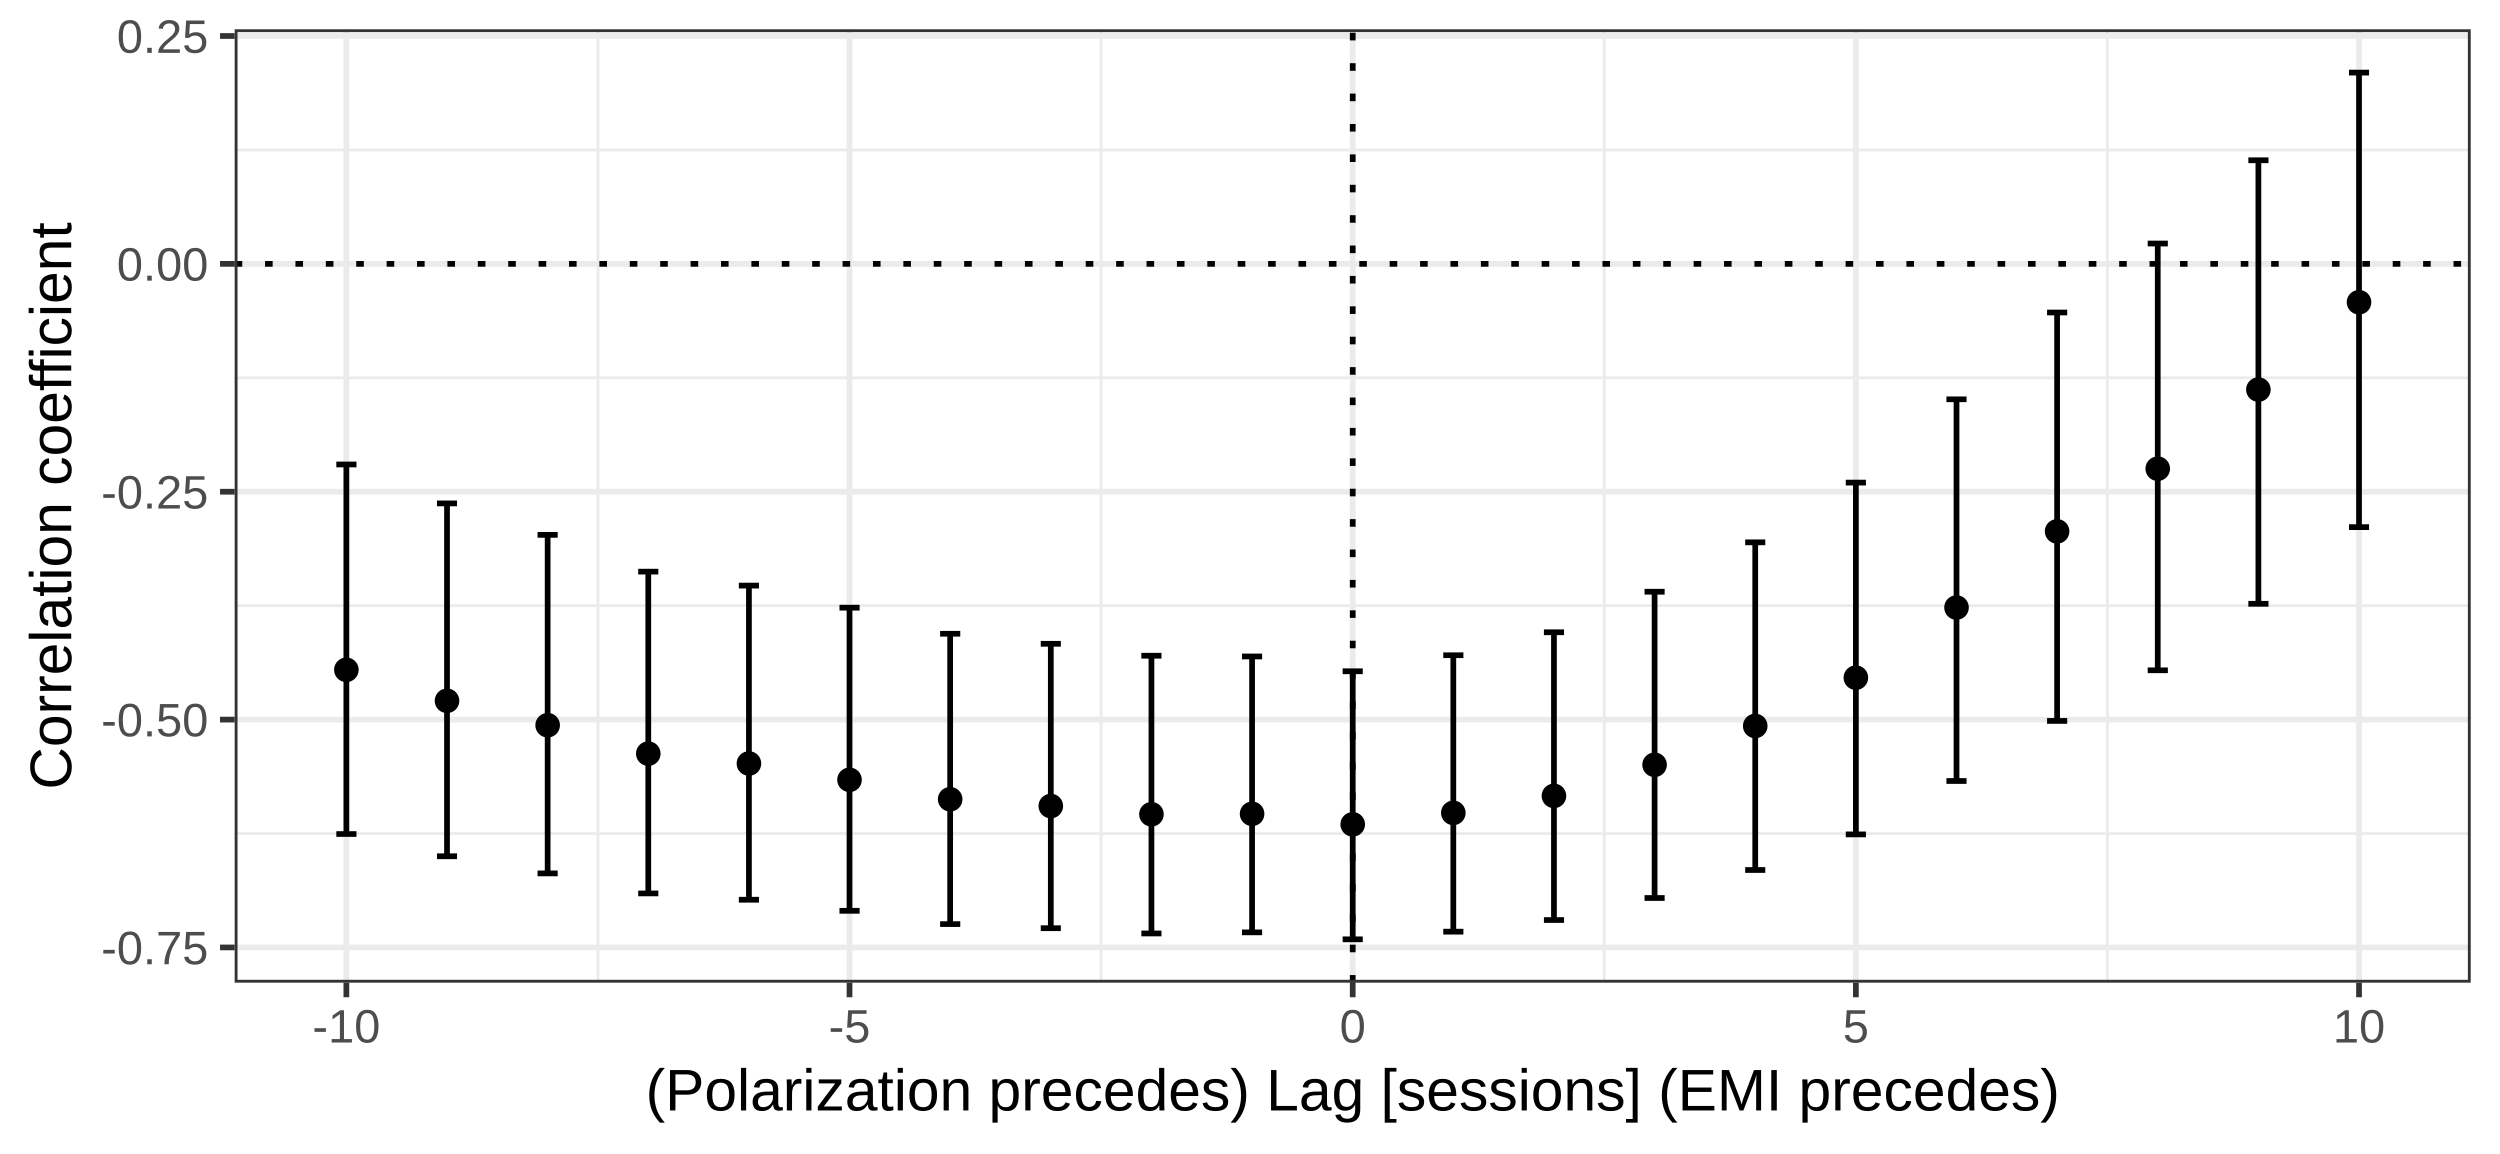
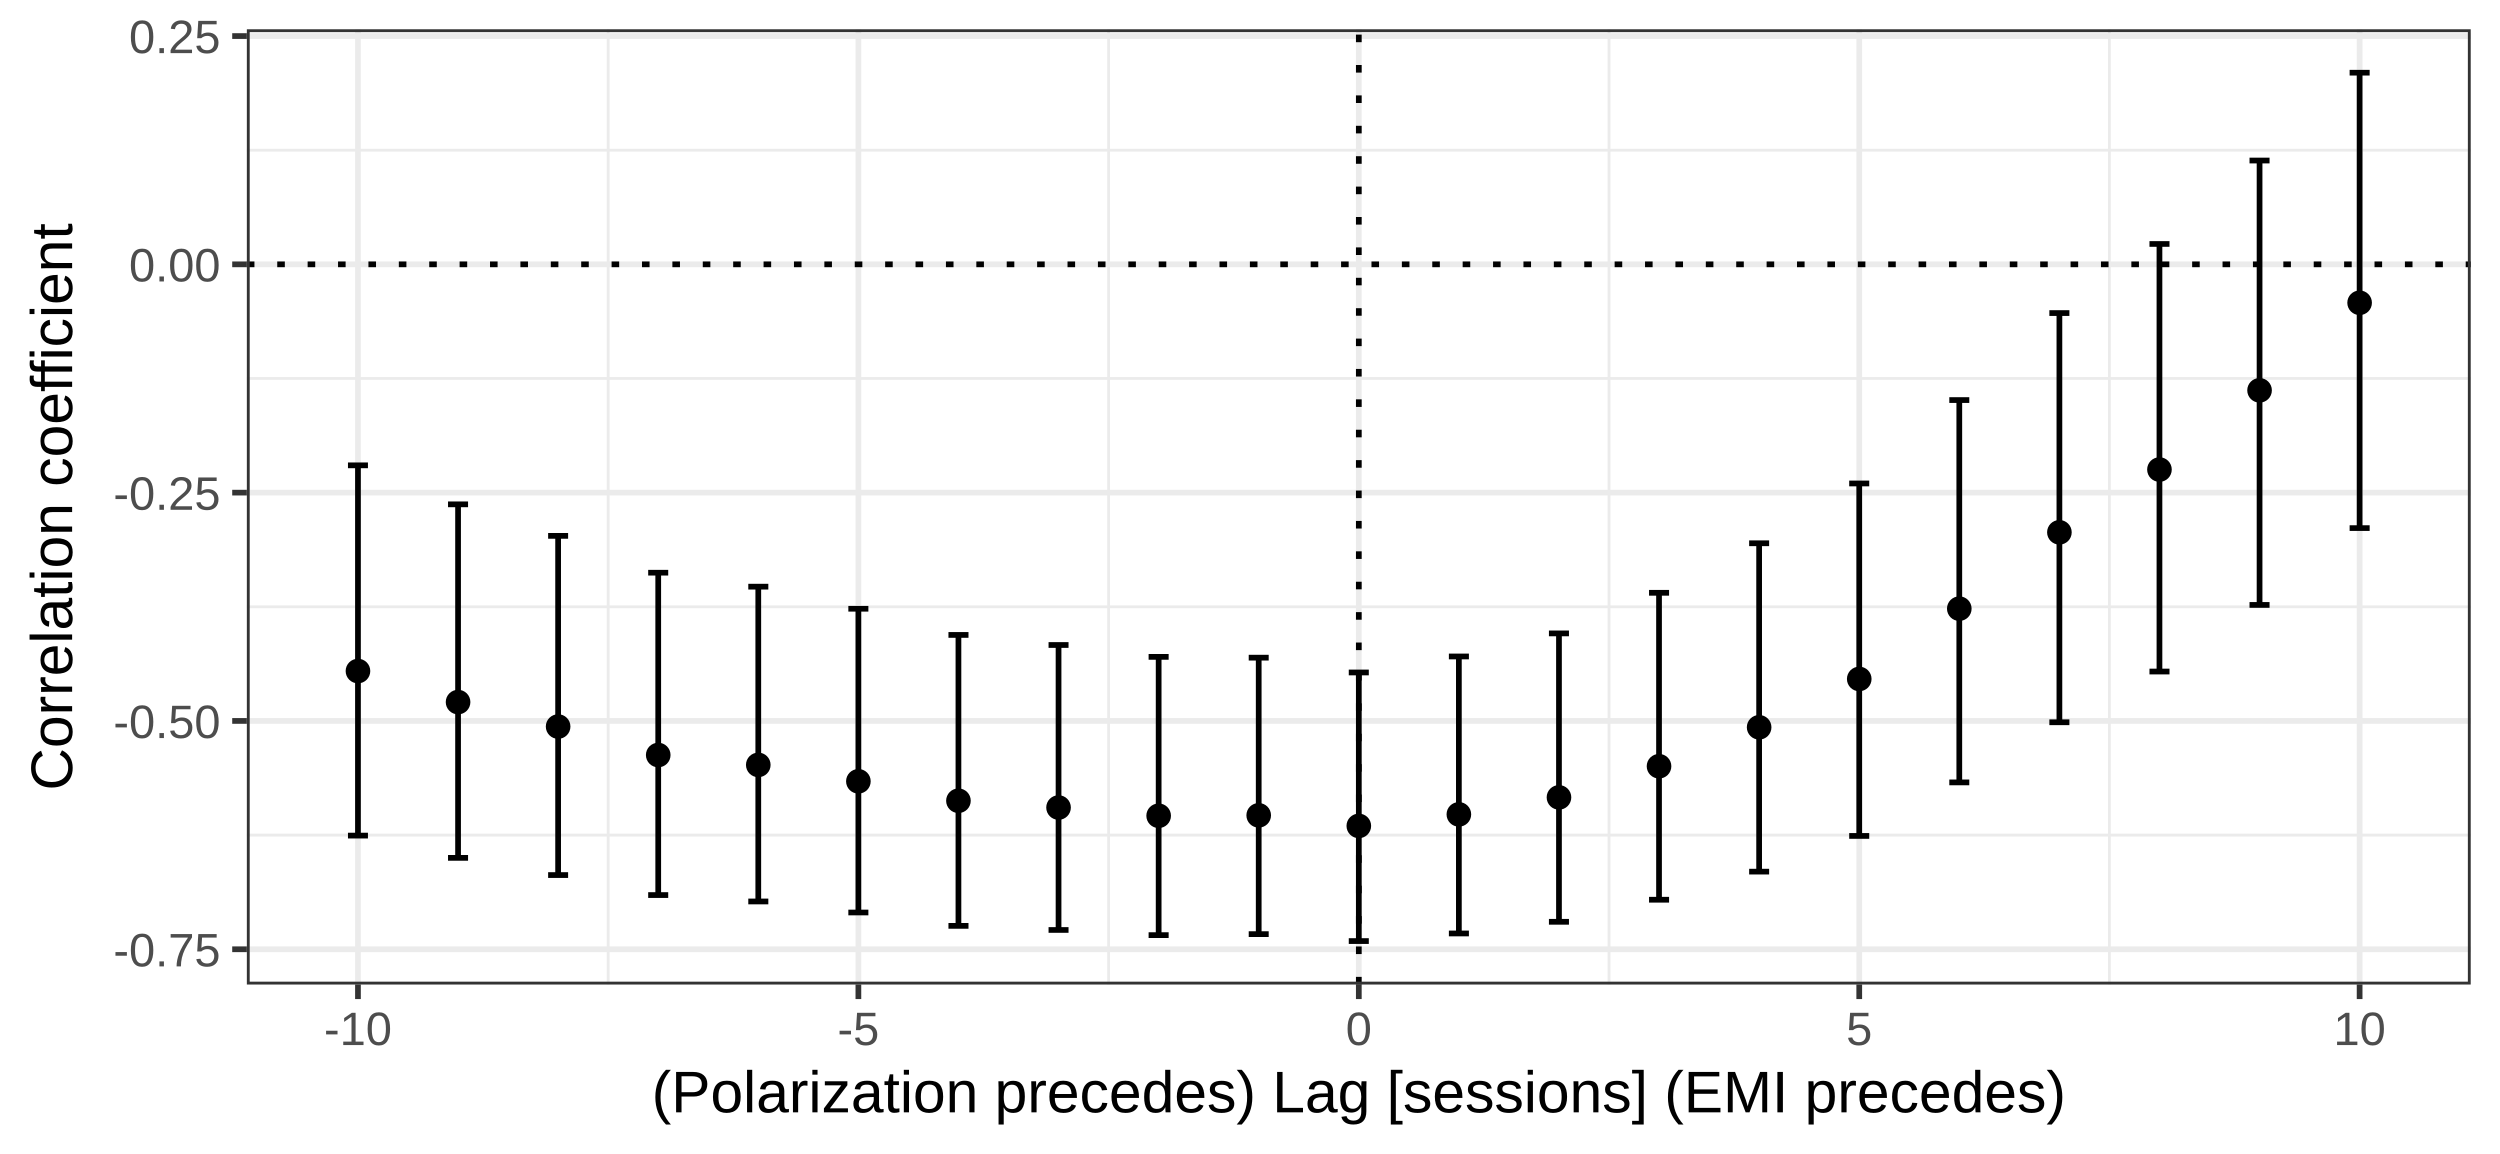
<svg xmlns="http://www.w3.org/2000/svg" class="svglite" width="468.00pt" height="216.00pt" viewBox="0 0 468.00 216.00">
  <defs>
    <style type="text/css">
    .svglite line, .svglite polyline, .svglite polygon, .svglite path, .svglite rect, .svglite circle {
      fill: none;
      stroke: #000000;
      stroke-linecap: round;
      stroke-linejoin: round;
      stroke-miterlimit: 10.00;
    }
    .svglite text {
      white-space: pre;
    }
  </style>
  </defs>
  <rect width="100%" height="100%" style="stroke: none; fill: #FFFFFF;" />
  <defs>
    <clipPath id="cpMC4wMHw0NjguMDB8MC4wMHwyMTYuMDA=">
      <rect x="0.00" y="0.00" width="468.00" height="216.00" />
    </clipPath>
  </defs>
  <g clip-path="url(#cpMC4wMHw0NjguMDB8MC4wMHwyMTYuMDA=)">
    <rect x="0.00" y="0.00" width="468.00" height="216.00" style="stroke-width: 1.07; stroke: #FFFFFF; fill: #FFFFFF;" />
  </g>
  <defs>
-     <clipPath id="cpNDMuOTN8NDYyLjUyfDUuNDh8MTgzLjk1">
-       <rect x="43.93" y="5.48" width="418.59" height="178.47" />
+     <clipPath id="cpNDYuMjF8NDYyLjUyfDUuNDh8MTg0LjI5">
+       <rect x="46.21" y="5.48" width="416.31" height="178.82" />
    </clipPath>
  </defs>
-   <g clip-path="url(#cpNDMuOTN8NDYyLjUyfDUuNDh8MTgzLjk1)">
-     <rect x="43.93" y="5.48" width="418.59" height="178.47" style="stroke-width: 1.07; stroke: none; fill: #FFFFFF;" />
-     <polyline points="43.93,156.04 462.52,156.04 " style="stroke-width: 0.53; stroke: #EBEBEB; stroke-linecap: butt;" />
-     <polyline points="43.93,113.38 462.52,113.38 " style="stroke-width: 0.53; stroke: #EBEBEB; stroke-linecap: butt;" />
-     <polyline points="43.93,70.73 462.52,70.73 " style="stroke-width: 0.53; stroke: #EBEBEB; stroke-linecap: butt;" />
-     <polyline points="43.93,28.07 462.52,28.07 " style="stroke-width: 0.53; stroke: #EBEBEB; stroke-linecap: butt;" />
-     <polyline points="111.94,183.95 111.94,5.48 " style="stroke-width: 0.53; stroke: #EBEBEB; stroke-linecap: butt;" />
-     <polyline points="206.13,183.95 206.13,5.48 " style="stroke-width: 0.53; stroke: #EBEBEB; stroke-linecap: butt;" />
-     <polyline points="300.32,183.95 300.32,5.48 " style="stroke-width: 0.53; stroke: #EBEBEB; stroke-linecap: butt;" />
-     <polyline points="394.51,183.95 394.51,5.48 " style="stroke-width: 0.53; stroke: #EBEBEB; stroke-linecap: butt;" />
-     <polyline points="43.93,177.36 462.52,177.36 " style="stroke-width: 1.07; stroke: #EBEBEB; stroke-linecap: butt;" />
-     <polyline points="43.93,134.71 462.52,134.71 " style="stroke-width: 1.07; stroke: #EBEBEB; stroke-linecap: butt;" />
-     <polyline points="43.93,92.05 462.52,92.05 " style="stroke-width: 1.07; stroke: #EBEBEB; stroke-linecap: butt;" />
-     <polyline points="43.93,49.40 462.52,49.40 " style="stroke-width: 1.07; stroke: #EBEBEB; stroke-linecap: butt;" />
-     <polyline points="43.93,6.74 462.52,6.74 " style="stroke-width: 1.07; stroke: #EBEBEB; stroke-linecap: butt;" />
-     <polyline points="64.84,183.95 64.84,5.48 " style="stroke-width: 1.07; stroke: #EBEBEB; stroke-linecap: butt;" />
-     <polyline points="159.03,183.95 159.03,5.48 " style="stroke-width: 1.07; stroke: #EBEBEB; stroke-linecap: butt;" />
-     <polyline points="253.23,183.95 253.23,5.48 " style="stroke-width: 1.07; stroke: #EBEBEB; stroke-linecap: butt;" />
-     <polyline points="347.42,183.95 347.42,5.48 " style="stroke-width: 1.07; stroke: #EBEBEB; stroke-linecap: butt;" />
-     <polyline points="441.61,183.95 441.61,5.48 " style="stroke-width: 1.07; stroke: #EBEBEB; stroke-linecap: butt;" />
-     <circle cx="64.84" cy="125.39" r="1.95" style="stroke-width: 0.71; fill: #000000;" />
-     <circle cx="83.68" cy="131.19" r="1.95" style="stroke-width: 0.71; fill: #000000;" />
-     <circle cx="102.52" cy="135.76" r="1.95" style="stroke-width: 0.71; fill: #000000;" />
-     <circle cx="121.36" cy="141.08" r="1.95" style="stroke-width: 0.71; fill: #000000;" />
-     <circle cx="140.20" cy="142.93" r="1.95" style="stroke-width: 0.71; fill: #000000;" />
-     <circle cx="159.03" cy="145.98" r="1.95" style="stroke-width: 0.71; fill: #000000;" />
-     <circle cx="177.87" cy="149.62" r="1.95" style="stroke-width: 0.71; fill: #000000;" />
-     <circle cx="196.71" cy="150.89" r="1.95" style="stroke-width: 0.71; fill: #000000;" />
-     <circle cx="215.55" cy="152.43" r="1.95" style="stroke-width: 0.71; fill: #000000;" />
-     <circle cx="234.39" cy="152.35" r="1.95" style="stroke-width: 0.71; fill: #000000;" />
-     <circle cx="253.23" cy="154.32" r="1.95" style="stroke-width: 0.71; fill: #000000;" />
-     <circle cx="272.06" cy="152.17" r="1.95" style="stroke-width: 0.71; fill: #000000;" />
-     <circle cx="290.90" cy="148.99" r="1.95" style="stroke-width: 0.71; fill: #000000;" />
-     <circle cx="309.74" cy="143.17" r="1.95" style="stroke-width: 0.71; fill: #000000;" />
-     <circle cx="328.58" cy="135.90" r="1.95" style="stroke-width: 0.71; fill: #000000;" />
-     <circle cx="347.42" cy="126.86" r="1.95" style="stroke-width: 0.71; fill: #000000;" />
-     <circle cx="366.26" cy="113.73" r="1.95" style="stroke-width: 0.71; fill: #000000;" />
-     <circle cx="385.09" cy="99.47" r="1.95" style="stroke-width: 0.71; fill: #000000;" />
-     <circle cx="403.93" cy="87.74" r="1.95" style="stroke-width: 0.71; fill: #000000;" />
-     <circle cx="422.77" cy="72.93" r="1.95" style="stroke-width: 0.71; fill: #000000;" />
-     <circle cx="441.61" cy="56.58" r="1.95" style="stroke-width: 0.71; fill: #000000;" />
-     <line x1="253.23" y1="183.95" x2="253.23" y2="5.48" style="stroke-width: 1.07; stroke-dasharray: 1.42,4.27; stroke-linecap: butt;" />
-     <line x1="43.93" y1="49.40" x2="462.52" y2="49.40" style="stroke-width: 1.07; stroke-dasharray: 1.42,4.27; stroke-linecap: butt;" />
-     <polyline points="62.96,86.95 66.73,86.95 " style="stroke-width: 1.07; stroke-linecap: butt;" />
-     <polyline points="64.84,86.95 64.84,156.13 " style="stroke-width: 1.07; stroke-linecap: butt;" />
-     <polyline points="62.96,156.13 66.73,156.13 " style="stroke-width: 1.07; stroke-linecap: butt;" />
-     <polyline points="81.80,94.24 85.56,94.24 " style="stroke-width: 1.07; stroke-linecap: butt;" />
-     <polyline points="83.68,94.24 83.68,160.29 " style="stroke-width: 1.07; stroke-linecap: butt;" />
-     <polyline points="81.80,160.29 85.56,160.29 " style="stroke-width: 1.07; stroke-linecap: butt;" />
-     <polyline points="100.63,100.13 104.40,100.13 " style="stroke-width: 1.07; stroke-linecap: butt;" />
-     <polyline points="102.52,100.13 102.52,163.50 " style="stroke-width: 1.07; stroke-linecap: butt;" />
-     <polyline points="100.63,163.50 104.40,163.50 " style="stroke-width: 1.07; stroke-linecap: butt;" />
-     <polyline points="119.47,107.01 123.24,107.01 " style="stroke-width: 1.07; stroke-linecap: butt;" />
-     <polyline points="121.36,107.01 121.36,167.25 " style="stroke-width: 1.07; stroke-linecap: butt;" />
-     <polyline points="119.47,167.25 123.24,167.25 " style="stroke-width: 1.07; stroke-linecap: butt;" />
-     <polyline points="138.31,109.62 142.08,109.62 " style="stroke-width: 1.07; stroke-linecap: butt;" />
-     <polyline points="140.20,109.62 140.20,168.43 " style="stroke-width: 1.07; stroke-linecap: butt;" />
-     <polyline points="138.31,168.43 142.08,168.43 " style="stroke-width: 1.07; stroke-linecap: butt;" />
-     <polyline points="157.15,113.75 160.92,113.75 " style="stroke-width: 1.07; stroke-linecap: butt;" />
-     <polyline points="159.03,113.75 159.03,170.50 " style="stroke-width: 1.07; stroke-linecap: butt;" />
-     <polyline points="157.15,170.50 160.92,170.50 " style="stroke-width: 1.07; stroke-linecap: butt;" />
-     <polyline points="175.99,118.64 179.76,118.64 " style="stroke-width: 1.07; stroke-linecap: butt;" />
-     <polyline points="177.87,118.64 177.87,172.99 " style="stroke-width: 1.07; stroke-linecap: butt;" />
-     <polyline points="175.99,172.99 179.76,172.99 " style="stroke-width: 1.07; stroke-linecap: butt;" />
-     <polyline points="194.83,120.52 198.59,120.52 " style="stroke-width: 1.07; stroke-linecap: butt;" />
-     <polyline points="196.71,120.52 196.71,173.76 " style="stroke-width: 1.07; stroke-linecap: butt;" />
-     <polyline points="194.83,173.76 198.59,173.76 " style="stroke-width: 1.07; stroke-linecap: butt;" />
-     <polyline points="213.66,122.75 217.43,122.75 " style="stroke-width: 1.07; stroke-linecap: butt;" />
-     <polyline points="215.55,122.75 215.55,174.74 " style="stroke-width: 1.07; stroke-linecap: butt;" />
-     <polyline points="213.66,174.74 217.43,174.74 " style="stroke-width: 1.07; stroke-linecap: butt;" />
-     <polyline points="232.50,122.89 236.27,122.89 " style="stroke-width: 1.07; stroke-linecap: butt;" />
-     <polyline points="234.39,122.89 234.39,174.54 " style="stroke-width: 1.07; stroke-linecap: butt;" />
-     <polyline points="232.50,174.54 236.27,174.54 " style="stroke-width: 1.07; stroke-linecap: butt;" />
-     <polyline points="251.34,125.66 255.11,125.66 " style="stroke-width: 1.07; stroke-linecap: butt;" />
-     <polyline points="253.23,125.66 253.23,175.84 " style="stroke-width: 1.07; stroke-linecap: butt;" />
-     <polyline points="251.34,175.84 255.11,175.84 " style="stroke-width: 1.07; stroke-linecap: butt;" />
-     <polyline points="270.18,122.66 273.95,122.66 " style="stroke-width: 1.07; stroke-linecap: butt;" />
-     <polyline points="272.06,122.66 272.06,174.41 " style="stroke-width: 1.07; stroke-linecap: butt;" />
-     <polyline points="270.18,174.41 273.95,174.41 " style="stroke-width: 1.07; stroke-linecap: butt;" />
-     <polyline points="289.02,118.36 292.79,118.36 " style="stroke-width: 1.07; stroke-linecap: butt;" />
-     <polyline points="290.90,118.36 290.90,172.23 " style="stroke-width: 1.07; stroke-linecap: butt;" />
-     <polyline points="289.02,172.23 292.79,172.23 " style="stroke-width: 1.07; stroke-linecap: butt;" />
-     <polyline points="307.86,110.77 311.62,110.77 " style="stroke-width: 1.07; stroke-linecap: butt;" />
-     <polyline points="309.74,110.77 309.74,168.11 " style="stroke-width: 1.07; stroke-linecap: butt;" />
-     <polyline points="307.86,168.11 311.62,168.11 " style="stroke-width: 1.07; stroke-linecap: butt;" />
-     <polyline points="326.70,101.52 330.46,101.52 " style="stroke-width: 1.07; stroke-linecap: butt;" />
-     <polyline points="328.58,101.52 328.58,162.86 " style="stroke-width: 1.07; stroke-linecap: butt;" />
-     <polyline points="326.70,162.86 330.46,162.86 " style="stroke-width: 1.07; stroke-linecap: butt;" />
-     <polyline points="345.53,90.34 349.30,90.34 " style="stroke-width: 1.07; stroke-linecap: butt;" />
-     <polyline points="347.42,90.34 347.42,156.20 " style="stroke-width: 1.07; stroke-linecap: butt;" />
-     <polyline points="345.53,156.20 349.30,156.20 " style="stroke-width: 1.07; stroke-linecap: butt;" />
-     <polyline points="364.37,74.75 368.14,74.75 " style="stroke-width: 1.07; stroke-linecap: butt;" />
-     <polyline points="366.26,74.75 366.26,146.20 " style="stroke-width: 1.07; stroke-linecap: butt;" />
-     <polyline points="364.37,146.20 368.14,146.20 " style="stroke-width: 1.07; stroke-linecap: butt;" />
-     <polyline points="383.21,58.50 386.98,58.50 " style="stroke-width: 1.07; stroke-linecap: butt;" />
-     <polyline points="385.09,58.50 385.09,134.96 " style="stroke-width: 1.07; stroke-linecap: butt;" />
-     <polyline points="383.21,134.96 386.98,134.96 " style="stroke-width: 1.07; stroke-linecap: butt;" />
-     <polyline points="402.05,45.59 405.82,45.59 " style="stroke-width: 1.07; stroke-linecap: butt;" />
-     <polyline points="403.93,45.59 403.93,125.48 " style="stroke-width: 1.07; stroke-linecap: butt;" />
-     <polyline points="402.05,125.48 405.82,125.48 " style="stroke-width: 1.07; stroke-linecap: butt;" />
-     <polyline points="420.89,30.00 424.66,30.00 " style="stroke-width: 1.07; stroke-linecap: butt;" />
-     <polyline points="422.77,30.00 422.77,113.03 " style="stroke-width: 1.07; stroke-linecap: butt;" />
-     <polyline points="420.89,113.03 424.66,113.03 " style="stroke-width: 1.07; stroke-linecap: butt;" />
-     <polyline points="439.73,13.59 443.49,13.59 " style="stroke-width: 1.07; stroke-linecap: butt;" />
-     <polyline points="441.61,13.59 441.61,98.68 " style="stroke-width: 1.07; stroke-linecap: butt;" />
-     <polyline points="439.73,98.68 443.49,98.68 " style="stroke-width: 1.07; stroke-linecap: butt;" />
-     <rect x="43.93" y="5.48" width="418.59" height="178.47" style="stroke-width: 1.07; stroke: #333333;" />
+   <g clip-path="url(#cpNDYuMjF8NDYyLjUyfDUuNDh8MTg0LjI5)">
+     <rect x="46.21" y="5.48" width="416.31" height="178.82" style="stroke-width: 1.07; stroke: none; fill: #FFFFFF;" />
+     <polyline points="46.21,156.33 462.52,156.33 " style="stroke-width: 0.53; stroke: #EBEBEB; stroke-linecap: butt;" />
+     <polyline points="46.21,113.59 462.52,113.59 " style="stroke-width: 0.53; stroke: #EBEBEB; stroke-linecap: butt;" />
+     <polyline points="46.21,70.85 462.52,70.85 " style="stroke-width: 0.53; stroke: #EBEBEB; stroke-linecap: butt;" />
+     <polyline points="46.21,28.12 462.52,28.12 " style="stroke-width: 0.53; stroke: #EBEBEB; stroke-linecap: butt;" />
+     <polyline points="113.85,184.29 113.85,5.48 " style="stroke-width: 0.53; stroke: #EBEBEB; stroke-linecap: butt;" />
+     <polyline points="207.53,184.29 207.53,5.48 " style="stroke-width: 0.53; stroke: #EBEBEB; stroke-linecap: butt;" />
+     <polyline points="301.21,184.29 301.21,5.48 " style="stroke-width: 0.53; stroke: #EBEBEB; stroke-linecap: butt;" />
+     <polyline points="394.88,184.29 394.88,5.48 " style="stroke-width: 0.53; stroke: #EBEBEB; stroke-linecap: butt;" />
+     <polyline points="46.21,177.70 462.52,177.70 " style="stroke-width: 1.07; stroke: #EBEBEB; stroke-linecap: butt;" />
+     <polyline points="46.21,134.96 462.52,134.96 " style="stroke-width: 1.07; stroke: #EBEBEB; stroke-linecap: butt;" />
+     <polyline points="46.21,92.22 462.52,92.22 " style="stroke-width: 1.07; stroke: #EBEBEB; stroke-linecap: butt;" />
+     <polyline points="46.21,49.48 462.52,49.48 " style="stroke-width: 1.07; stroke: #EBEBEB; stroke-linecap: butt;" />
+     <polyline points="46.21,6.75 462.52,6.75 " style="stroke-width: 1.07; stroke: #EBEBEB; stroke-linecap: butt;" />
+     <polyline points="67.01,184.29 67.01,5.48 " style="stroke-width: 1.07; stroke: #EBEBEB; stroke-linecap: butt;" />
+     <polyline points="160.69,184.29 160.69,5.48 " style="stroke-width: 1.07; stroke: #EBEBEB; stroke-linecap: butt;" />
+     <polyline points="254.37,184.29 254.37,5.48 " style="stroke-width: 1.07; stroke: #EBEBEB; stroke-linecap: butt;" />
+     <polyline points="348.05,184.29 348.05,5.48 " style="stroke-width: 1.07; stroke: #EBEBEB; stroke-linecap: butt;" />
+     <polyline points="441.72,184.29 441.72,5.48 " style="stroke-width: 1.07; stroke: #EBEBEB; stroke-linecap: butt;" />
+     <circle cx="67.01" cy="125.62" r="1.95" style="stroke-width: 0.71; fill: #000000;" />
+     <circle cx="85.75" cy="131.43" r="1.95" style="stroke-width: 0.71; fill: #000000;" />
+     <circle cx="104.48" cy="136.01" r="1.95" style="stroke-width: 0.71; fill: #000000;" />
+     <circle cx="123.22" cy="141.34" r="1.95" style="stroke-width: 0.71; fill: #000000;" />
+     <circle cx="141.95" cy="143.19" r="1.95" style="stroke-width: 0.71; fill: #000000;" />
+     <circle cx="160.69" cy="146.26" r="1.95" style="stroke-width: 0.71; fill: #000000;" />
+     <circle cx="179.42" cy="149.90" r="1.95" style="stroke-width: 0.71; fill: #000000;" />
+     <circle cx="198.16" cy="151.17" r="1.95" style="stroke-width: 0.71; fill: #000000;" />
+     <circle cx="216.90" cy="152.71" r="1.95" style="stroke-width: 0.71; fill: #000000;" />
+     <circle cx="235.63" cy="152.63" r="1.95" style="stroke-width: 0.71; fill: #000000;" />
+     <circle cx="254.37" cy="154.61" r="1.95" style="stroke-width: 0.71; fill: #000000;" />
+     <circle cx="273.10" cy="152.45" r="1.95" style="stroke-width: 0.71; fill: #000000;" />
+     <circle cx="291.84" cy="149.27" r="1.95" style="stroke-width: 0.71; fill: #000000;" />
+     <circle cx="310.57" cy="143.44" r="1.95" style="stroke-width: 0.71; fill: #000000;" />
+     <circle cx="329.31" cy="136.15" r="1.95" style="stroke-width: 0.71; fill: #000000;" />
+     <circle cx="348.05" cy="127.10" r="1.95" style="stroke-width: 0.71; fill: #000000;" />
+     <circle cx="366.78" cy="113.94" r="1.95" style="stroke-width: 0.71; fill: #000000;" />
+     <circle cx="385.52" cy="99.65" r="1.95" style="stroke-width: 0.71; fill: #000000;" />
+     <circle cx="404.25" cy="87.90" r="1.95" style="stroke-width: 0.71; fill: #000000;" />
+     <circle cx="422.99" cy="73.07" r="1.95" style="stroke-width: 0.71; fill: #000000;" />
+     <circle cx="441.72" cy="56.68" r="1.95" style="stroke-width: 0.71; fill: #000000;" />
+     <line x1="254.37" y1="184.29" x2="254.37" y2="5.48" style="stroke-width: 1.07; stroke-dasharray: 1.42,4.27; stroke-linecap: butt;" />
+     <line x1="46.21" y1="49.48" x2="462.52" y2="49.48" style="stroke-width: 1.07; stroke-dasharray: 1.42,4.27; stroke-linecap: butt;" />
+     <polyline points="65.14,87.11 68.88,87.11 " style="stroke-width: 1.07; stroke-linecap: butt;" />
+     <polyline points="67.01,87.11 67.01,156.42 " style="stroke-width: 1.07; stroke-linecap: butt;" />
+     <polyline points="65.14,156.42 68.88,156.42 " style="stroke-width: 1.07; stroke-linecap: butt;" />
+     <polyline points="83.87,94.41 87.62,94.41 " style="stroke-width: 1.07; stroke-linecap: butt;" />
+     <polyline points="85.75,94.41 85.75,160.59 " style="stroke-width: 1.07; stroke-linecap: butt;" />
+     <polyline points="83.87,160.59 87.62,160.59 " style="stroke-width: 1.07; stroke-linecap: butt;" />
+     <polyline points="102.61,100.31 106.35,100.31 " style="stroke-width: 1.07; stroke-linecap: butt;" />
+     <polyline points="104.48,100.31 104.48,163.81 " style="stroke-width: 1.07; stroke-linecap: butt;" />
+     <polyline points="102.61,163.81 106.35,163.81 " style="stroke-width: 1.07; stroke-linecap: butt;" />
+     <polyline points="121.34,107.21 125.09,107.21 " style="stroke-width: 1.07; stroke-linecap: butt;" />
+     <polyline points="123.22,107.21 123.22,167.56 " style="stroke-width: 1.07; stroke-linecap: butt;" />
+     <polyline points="121.34,167.56 125.09,167.56 " style="stroke-width: 1.07; stroke-linecap: butt;" />
+     <polyline points="140.08,109.82 143.83,109.82 " style="stroke-width: 1.07; stroke-linecap: butt;" />
+     <polyline points="141.95,109.82 141.95,168.75 " style="stroke-width: 1.07; stroke-linecap: butt;" />
+     <polyline points="140.08,168.75 143.83,168.75 " style="stroke-width: 1.07; stroke-linecap: butt;" />
+     <polyline points="158.81,113.96 162.56,113.96 " style="stroke-width: 1.07; stroke-linecap: butt;" />
+     <polyline points="160.69,113.96 160.69,170.82 " style="stroke-width: 1.07; stroke-linecap: butt;" />
+     <polyline points="158.81,170.82 162.56,170.82 " style="stroke-width: 1.07; stroke-linecap: butt;" />
+     <polyline points="177.55,118.86 181.30,118.86 " style="stroke-width: 1.07; stroke-linecap: butt;" />
+     <polyline points="179.42,118.86 179.42,173.32 " style="stroke-width: 1.07; stroke-linecap: butt;" />
+     <polyline points="177.55,173.32 181.30,173.32 " style="stroke-width: 1.07; stroke-linecap: butt;" />
+     <polyline points="196.29,120.74 200.03,120.74 " style="stroke-width: 1.07; stroke-linecap: butt;" />
+     <polyline points="198.16,120.74 198.16,174.09 " style="stroke-width: 1.07; stroke-linecap: butt;" />
+     <polyline points="196.29,174.09 200.03,174.09 " style="stroke-width: 1.07; stroke-linecap: butt;" />
+     <polyline points="215.02,122.97 218.77,122.97 " style="stroke-width: 1.07; stroke-linecap: butt;" />
+     <polyline points="216.90,122.97 216.90,175.06 " style="stroke-width: 1.07; stroke-linecap: butt;" />
+     <polyline points="215.02,175.06 218.77,175.06 " style="stroke-width: 1.07; stroke-linecap: butt;" />
+     <polyline points="233.76,123.11 237.50,123.11 " style="stroke-width: 1.07; stroke-linecap: butt;" />
+     <polyline points="235.63,123.11 235.63,174.87 " style="stroke-width: 1.07; stroke-linecap: butt;" />
+     <polyline points="233.76,174.87 237.50,174.87 " style="stroke-width: 1.07; stroke-linecap: butt;" />
+     <polyline points="252.49,125.89 256.24,125.89 " style="stroke-width: 1.07; stroke-linecap: butt;" />
+     <polyline points="254.37,125.89 254.37,176.17 " style="stroke-width: 1.07; stroke-linecap: butt;" />
+     <polyline points="252.49,176.17 256.24,176.17 " style="stroke-width: 1.07; stroke-linecap: butt;" />
+     <polyline points="271.23,122.89 274.98,122.89 " style="stroke-width: 1.07; stroke-linecap: butt;" />
+     <polyline points="273.10,122.89 273.10,174.74 " style="stroke-width: 1.07; stroke-linecap: butt;" />
+     <polyline points="271.23,174.74 274.98,174.74 " style="stroke-width: 1.07; stroke-linecap: butt;" />
+     <polyline points="289.96,118.57 293.71,118.57 " style="stroke-width: 1.07; stroke-linecap: butt;" />
+     <polyline points="291.84,118.57 291.84,172.56 " style="stroke-width: 1.07; stroke-linecap: butt;" />
+     <polyline points="289.96,172.56 293.71,172.56 " style="stroke-width: 1.07; stroke-linecap: butt;" />
+     <polyline points="308.70,110.97 312.45,110.97 " style="stroke-width: 1.07; stroke-linecap: butt;" />
+     <polyline points="310.57,110.97 310.57,168.43 " style="stroke-width: 1.07; stroke-linecap: butt;" />
+     <polyline points="308.70,168.43 312.45,168.43 " style="stroke-width: 1.07; stroke-linecap: butt;" />
+     <polyline points="327.44,101.70 331.18,101.70 " style="stroke-width: 1.07; stroke-linecap: butt;" />
+     <polyline points="329.31,101.70 329.31,163.17 " style="stroke-width: 1.07; stroke-linecap: butt;" />
+     <polyline points="327.44,163.17 331.18,163.17 " style="stroke-width: 1.07; stroke-linecap: butt;" />
+     <polyline points="346.17,90.51 349.92,90.51 " style="stroke-width: 1.07; stroke-linecap: butt;" />
+     <polyline points="348.05,90.51 348.05,156.49 " style="stroke-width: 1.07; stroke-linecap: butt;" />
+     <polyline points="346.17,156.49 349.92,156.49 " style="stroke-width: 1.07; stroke-linecap: butt;" />
+     <polyline points="364.91,74.89 368.65,74.89 " style="stroke-width: 1.07; stroke-linecap: butt;" />
+     <polyline points="366.78,74.89 366.78,146.47 " style="stroke-width: 1.07; stroke-linecap: butt;" />
+     <polyline points="364.91,146.47 368.65,146.47 " style="stroke-width: 1.07; stroke-linecap: butt;" />
+     <polyline points="383.64,58.61 387.39,58.61 " style="stroke-width: 1.07; stroke-linecap: butt;" />
+     <polyline points="385.52,58.61 385.52,135.21 " style="stroke-width: 1.07; stroke-linecap: butt;" />
+     <polyline points="383.64,135.21 387.39,135.21 " style="stroke-width: 1.07; stroke-linecap: butt;" />
+     <polyline points="402.38,45.67 406.13,45.67 " style="stroke-width: 1.07; stroke-linecap: butt;" />
+     <polyline points="404.25,45.67 404.25,125.71 " style="stroke-width: 1.07; stroke-linecap: butt;" />
+     <polyline points="402.38,125.71 406.13,125.71 " style="stroke-width: 1.07; stroke-linecap: butt;" />
+     <polyline points="421.11,30.05 424.86,30.05 " style="stroke-width: 1.07; stroke-linecap: butt;" />
+     <polyline points="422.99,30.05 422.99,113.24 " style="stroke-width: 1.07; stroke-linecap: butt;" />
+     <polyline points="421.11,113.24 424.86,113.24 " style="stroke-width: 1.07; stroke-linecap: butt;" />
+     <polyline points="439.85,13.61 443.60,13.61 " style="stroke-width: 1.07; stroke-linecap: butt;" />
+     <polyline points="441.72,13.61 441.72,98.86 " style="stroke-width: 1.07; stroke-linecap: butt;" />
+     <polyline points="439.85,98.86 443.60,98.86 " style="stroke-width: 1.07; stroke-linecap: butt;" />
+     <rect x="46.21" y="5.48" width="416.31" height="178.82" style="stroke-width: 1.07; stroke: #333333;" />
  </g>
  <g clip-path="url(#cpMC4wMHw0NjguMDB8MC4wMHwyMTYuMDA=)">
-     <text x="39.00" y="180.51" text-anchor="end" style="font-size: 8.80px;fill: #4D4D4D; font-family: &quot;Liberation Sans&quot;;" textLength="20.28px" lengthAdjust="spacingAndGlyphs">-0.75</text>
-     <text x="39.00" y="137.85" text-anchor="end" style="font-size: 8.80px;fill: #4D4D4D; font-family: &quot;Liberation Sans&quot;;" textLength="20.28px" lengthAdjust="spacingAndGlyphs">-0.50</text>
-     <text x="39.00" y="95.20" text-anchor="end" style="font-size: 8.80px;fill: #4D4D4D; font-family: &quot;Liberation Sans&quot;;" textLength="20.28px" lengthAdjust="spacingAndGlyphs">-0.25</text>
-     <text x="39.00" y="52.54" text-anchor="end" style="font-size: 8.80px;fill: #4D4D4D; font-family: &quot;Liberation Sans&quot;;" textLength="17.45px" lengthAdjust="spacingAndGlyphs">0.00</text>
-     <text x="39.00" y="9.89" text-anchor="end" style="font-size: 8.80px;fill: #4D4D4D; font-family: &quot;Liberation Sans&quot;;" textLength="17.45px" lengthAdjust="spacingAndGlyphs">0.25</text>
-     <polyline points="41.19,177.36 43.93,177.36 " style="stroke-width: 1.07; stroke: #333333; stroke-linecap: butt;" />
-     <polyline points="41.19,134.71 43.93,134.71 " style="stroke-width: 1.07; stroke: #333333; stroke-linecap: butt;" />
-     <polyline points="41.19,92.05 43.93,92.05 " style="stroke-width: 1.07; stroke: #333333; stroke-linecap: butt;" />
-     <polyline points="41.19,49.40 43.93,49.40 " style="stroke-width: 1.07; stroke: #333333; stroke-linecap: butt;" />
-     <polyline points="41.19,6.74 43.93,6.74 " style="stroke-width: 1.07; stroke: #333333; stroke-linecap: butt;" />
-     <polyline points="64.84,186.69 64.84,183.95 " style="stroke-width: 1.07; stroke: #333333; stroke-linecap: butt;" />
-     <polyline points="159.03,186.69 159.03,183.95 " style="stroke-width: 1.07; stroke: #333333; stroke-linecap: butt;" />
-     <polyline points="253.23,186.69 253.23,183.95 " style="stroke-width: 1.07; stroke: #333333; stroke-linecap: butt;" />
-     <polyline points="347.42,186.69 347.42,183.95 " style="stroke-width: 1.07; stroke: #333333; stroke-linecap: butt;" />
-     <polyline points="441.61,186.69 441.61,183.95 " style="stroke-width: 1.07; stroke: #333333; stroke-linecap: butt;" />
-     <text x="64.84" y="195.17" text-anchor="middle" style="font-size: 8.80px;fill: #4D4D4D; font-family: &quot;Liberation Sans&quot;;" textLength="12.90px" lengthAdjust="spacingAndGlyphs">-10</text>
-     <text x="159.03" y="195.17" text-anchor="middle" style="font-size: 8.80px;fill: #4D4D4D; font-family: &quot;Liberation Sans&quot;;" textLength="7.86px" lengthAdjust="spacingAndGlyphs">-5</text>
-     <text x="253.23" y="195.17" text-anchor="middle" style="font-size: 8.80px;fill: #4D4D4D; font-family: &quot;Liberation Sans&quot;;" textLength="5.03px" lengthAdjust="spacingAndGlyphs">0</text>
-     <text x="347.42" y="195.17" text-anchor="middle" style="font-size: 8.80px;fill: #4D4D4D; font-family: &quot;Liberation Sans&quot;;" textLength="5.03px" lengthAdjust="spacingAndGlyphs">5</text>
-     <text x="441.61" y="195.17" text-anchor="middle" style="font-size: 8.80px;fill: #4D4D4D; font-family: &quot;Liberation Sans&quot;;" textLength="10.07px" lengthAdjust="spacingAndGlyphs">10</text>
-     <text x="253.23" y="207.88" text-anchor="middle" style="font-size: 11.00px; font-family: &quot;Liberation Sans&quot;;" textLength="284.05px" lengthAdjust="spacingAndGlyphs"> (Polarization precedes)  Lag [sessions]   (EMI precedes)</text>
-     <text transform="translate(13.33,94.71) rotate(-90)" text-anchor="middle" style="font-size: 11.00px; font-family: &quot;Liberation Sans&quot;;" textLength="114.67px" lengthAdjust="spacingAndGlyphs">Correlation coefficient</text>
+     <text x="41.28" y="180.91" text-anchor="end" style="font-size: 8.80px;fill: #4D4D4D; font-family: &quot;Arial&quot;;" textLength="22.75px" lengthAdjust="spacingAndGlyphs">-0.75</text>
+     <text x="41.28" y="138.17" text-anchor="end" style="font-size: 8.80px;fill: #4D4D4D; font-family: &quot;Arial&quot;;" textLength="22.75px" lengthAdjust="spacingAndGlyphs">-0.50</text>
+     <text x="41.28" y="95.43" text-anchor="end" style="font-size: 8.80px;fill: #4D4D4D; font-family: &quot;Arial&quot;;" textLength="22.75px" lengthAdjust="spacingAndGlyphs">-0.25</text>
+     <text x="41.28" y="52.69" text-anchor="end" style="font-size: 8.80px;fill: #4D4D4D; font-family: &quot;Arial&quot;;" textLength="19.58px" lengthAdjust="spacingAndGlyphs">0.00</text>
+     <text x="41.28" y="9.95" text-anchor="end" style="font-size: 8.80px;fill: #4D4D4D; font-family: &quot;Arial&quot;;" textLength="19.58px" lengthAdjust="spacingAndGlyphs">0.25</text>
+     <polyline points="43.47,177.70 46.21,177.70 " style="stroke-width: 1.07; stroke: #333333; stroke-linecap: butt;" />
+     <polyline points="43.47,134.96 46.21,134.96 " style="stroke-width: 1.07; stroke: #333333; stroke-linecap: butt;" />
+     <polyline points="43.47,92.22 46.21,92.22 " style="stroke-width: 1.07; stroke: #333333; stroke-linecap: butt;" />
+     <polyline points="43.47,49.48 46.21,49.48 " style="stroke-width: 1.07; stroke: #333333; stroke-linecap: butt;" />
+     <polyline points="43.47,6.75 46.21,6.75 " style="stroke-width: 1.07; stroke: #333333; stroke-linecap: butt;" />
+     <polyline points="67.01,187.03 67.01,184.29 " style="stroke-width: 1.07; stroke: #333333; stroke-linecap: butt;" />
+     <polyline points="160.69,187.03 160.69,184.29 " style="stroke-width: 1.07; stroke: #333333; stroke-linecap: butt;" />
+     <polyline points="254.37,187.03 254.37,184.29 " style="stroke-width: 1.07; stroke: #333333; stroke-linecap: butt;" />
+     <polyline points="348.05,187.03 348.05,184.29 " style="stroke-width: 1.07; stroke: #333333; stroke-linecap: butt;" />
+     <polyline points="441.72,187.03 441.72,184.29 " style="stroke-width: 1.07; stroke: #333333; stroke-linecap: butt;" />
+     <text x="67.01" y="195.64" text-anchor="middle" style="font-size: 8.80px;fill: #4D4D4D; font-family: &quot;Arial&quot;;" textLength="14.36px" lengthAdjust="spacingAndGlyphs">-10</text>
+     <text x="160.69" y="195.64" text-anchor="middle" style="font-size: 8.80px;fill: #4D4D4D; font-family: &quot;Arial&quot;;" textLength="8.77px" lengthAdjust="spacingAndGlyphs">-5</text>
+     <text x="254.37" y="195.64" text-anchor="middle" style="font-size: 8.80px;fill: #4D4D4D; font-family: &quot;Arial&quot;;" textLength="5.59px" lengthAdjust="spacingAndGlyphs">0</text>
+     <text x="348.05" y="195.64" text-anchor="middle" style="font-size: 8.80px;fill: #4D4D4D; font-family: &quot;Arial&quot;;" textLength="5.59px" lengthAdjust="spacingAndGlyphs">5</text>
+     <text x="441.72" y="195.64" text-anchor="middle" style="font-size: 8.80px;fill: #4D4D4D; font-family: &quot;Arial&quot;;" textLength="11.19px" lengthAdjust="spacingAndGlyphs">10</text>
+     <text x="254.37" y="208.23" text-anchor="middle" style="font-size: 11.00px; font-family: &quot;Arial&quot;;" textLength="307.83px" lengthAdjust="spacingAndGlyphs"> (Polarization precedes)  Lag [sessions]   (EMI precedes)</text>
+     <text transform="translate(13.50,94.89) rotate(-90)" text-anchor="middle" style="font-size: 11.00px; font-family: &quot;Arial&quot;;" textLength="121.67px" lengthAdjust="spacingAndGlyphs">Correlation coefficient</text>
  </g>
</svg>
